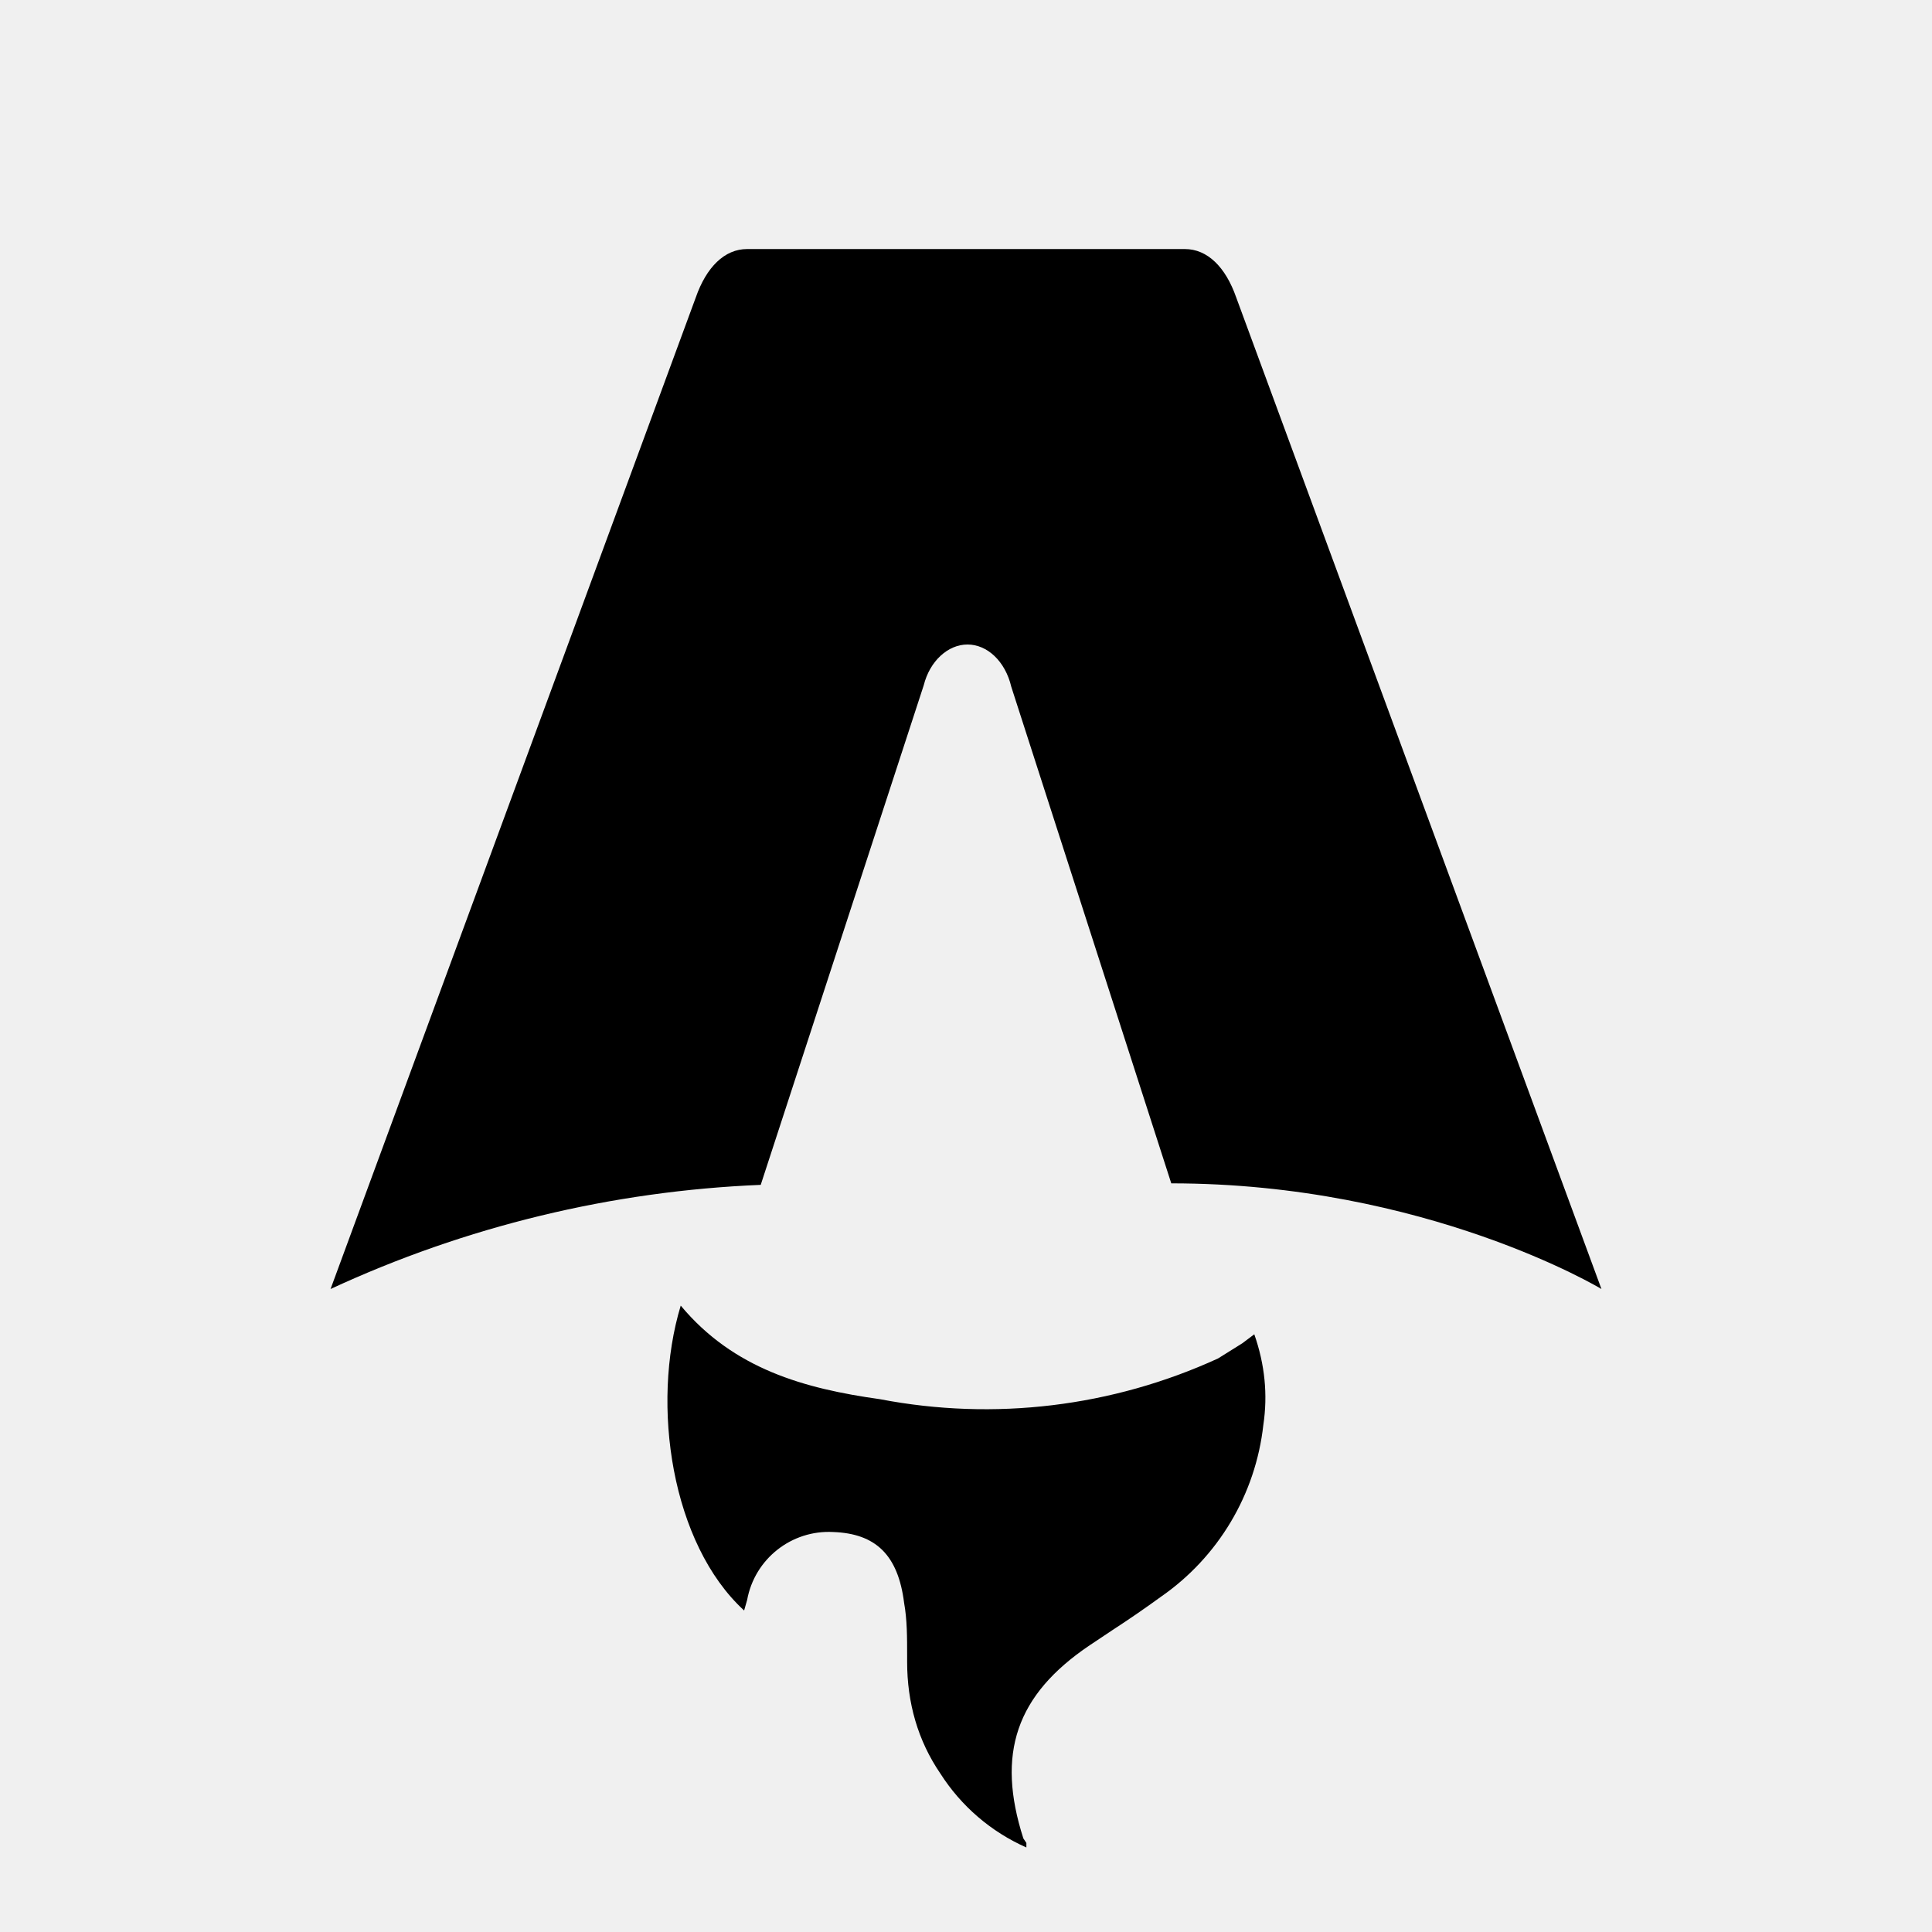
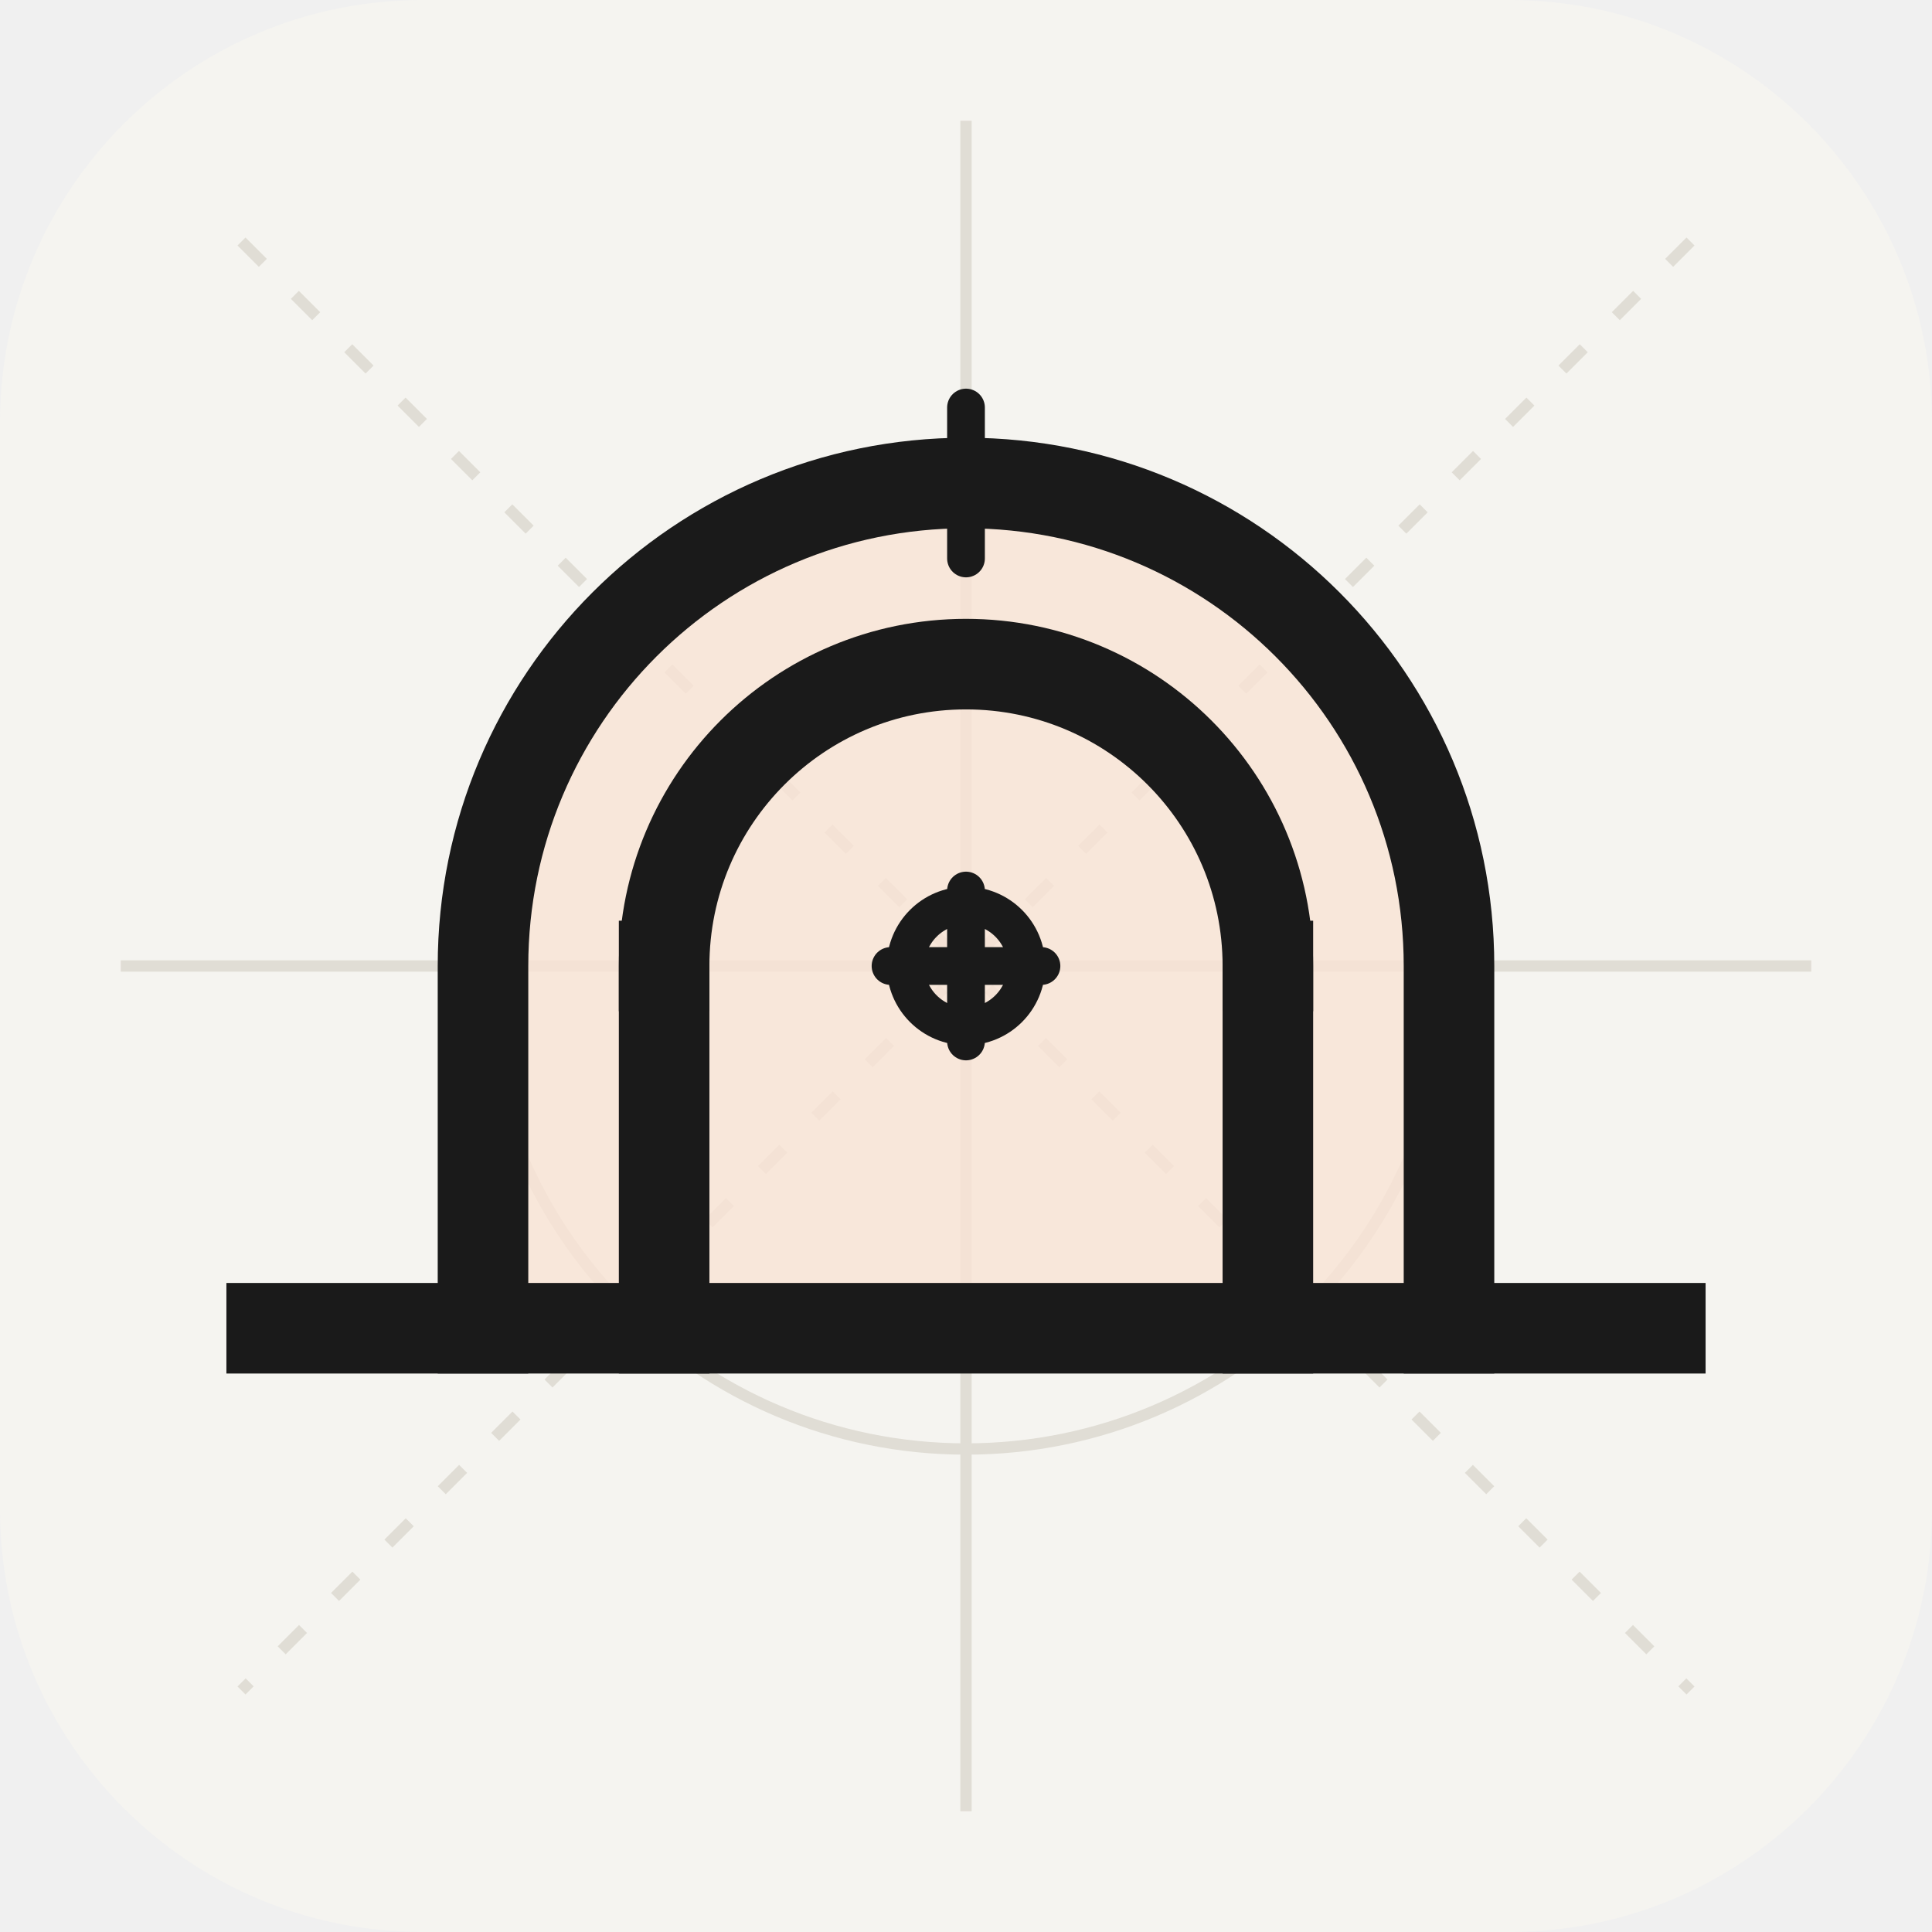
- <svg xmlns="http://www.w3.org/2000/svg" fill="none" viewBox="0 0 128 128">
-   <path d="M50.4 78.5a75.1 75.1 0 0 0-28.5 6.9l24.2-65.7c.7-2 1.9-3.2 3.4-3.2h29c1.5 0 2.7 1.2 3.4 3.2l24.2 65.7s-11.6-7-28.5-7L67 45.5c-.4-1.7-1.6-2.8-2.9-2.8-1.3 0-2.5 1.1-2.9 2.7L50.4 78.5Zm-1.1 28.2Zm-4.2-20.2c-2 6.6-.6 15.8 4.2 20.2a17.5 17.5 0 0 1 .2-.7 5.5 5.5 0 0 1 5.7-4.5c2.8.1 4.3 1.5 4.7 4.7.2 1.1.2 2.3.2 3.5v.4c0 2.7.7 5.2 2.2 7.4a13 13 0 0 0 5.7 4.9v-.3l-.2-.3c-1.8-5.6-.5-9.5 4.4-12.8l1.5-1a73 73 0 0 0 3.2-2.2 16 16 0 0 0 6.8-11.4c.3-2 .1-4-.6-6l-.8.6-1.6 1a37 37 0 0 1-22.4 2.7c-5-.7-9.7-2-13.2-6.2Z" />
+ <svg xmlns="http://www.w3.org/2000/svg" viewBox="0 0 512 512">
  <style>
-         path { fill: #000; }
+         .bg { fill: #F5F4F0; }
+         .grid { stroke: #E0DDD5; stroke-width: 3; fill: none; }
+         .structure { stroke: #1A1A1A; stroke-width: 24; stroke-linecap: square; fill: none; }
+         .accent { fill: #F9E4D4; }
+         .cross { stroke: #1A1A1A; stroke-width: 10; fill: none; stroke-linecap: round; }
+ 
        @media (prefers-color-scheme: dark) {
-             path { fill: #FFF; }
+             .bg { fill: #1D1B1B; }
+             .grid { stroke: #33302E; }
+             .structure { stroke: #F5F4F0; }
+             .cross { stroke: #F5F4F0; }
+             .accent { fill: #3A3530; }
        }
    </style>
+   <rect class="bg" width="512" height="512" rx="112" />
+   <g class="grid">
+     <line x1="256" y1="32" x2="256" y2="480" />
+     <line x1="32" y1="256" x2="480" y2="256" />
+     <line x1="64" y1="64" x2="448" y2="448" stroke-dasharray="8 12" />
+     <line x1="448" y1="64" x2="64" y2="448" stroke-dasharray="8 12" />
+     <circle cx="256" cy="256" r="128" />
+   </g>
+   <path class="accent" d="M 128 352 L 128 256 A 128 128 0 0 1 384 256 L 384 352 Z" opacity="0.8" />
+   <g class="structure">
+     <path d="M 128 352 L 128 256 A 128 128 0 0 1 384 256 L 384 352" />
+     <line x1="72" y1="352" x2="440" y2="352" />
+     <line x1="176" y1="352" x2="176" y2="256" />
+     <line x1="336" y1="352" x2="336" y2="256" />
+     <path d="M 176 256 A 80 80 0 0 1 336 256" />
+   </g>
+   <g class="cross">
+     <line x1="236" y1="128" x2="276" y2="128" />
+     <line x1="256" y1="108" x2="256" y2="148" />
+     <circle cx="256" cy="256" r="16" />
+     <line x1="256" y1="236" x2="256" y2="276" />
+     <line x1="236" y1="256" x2="276" y2="256" />
+   </g>
</svg>
